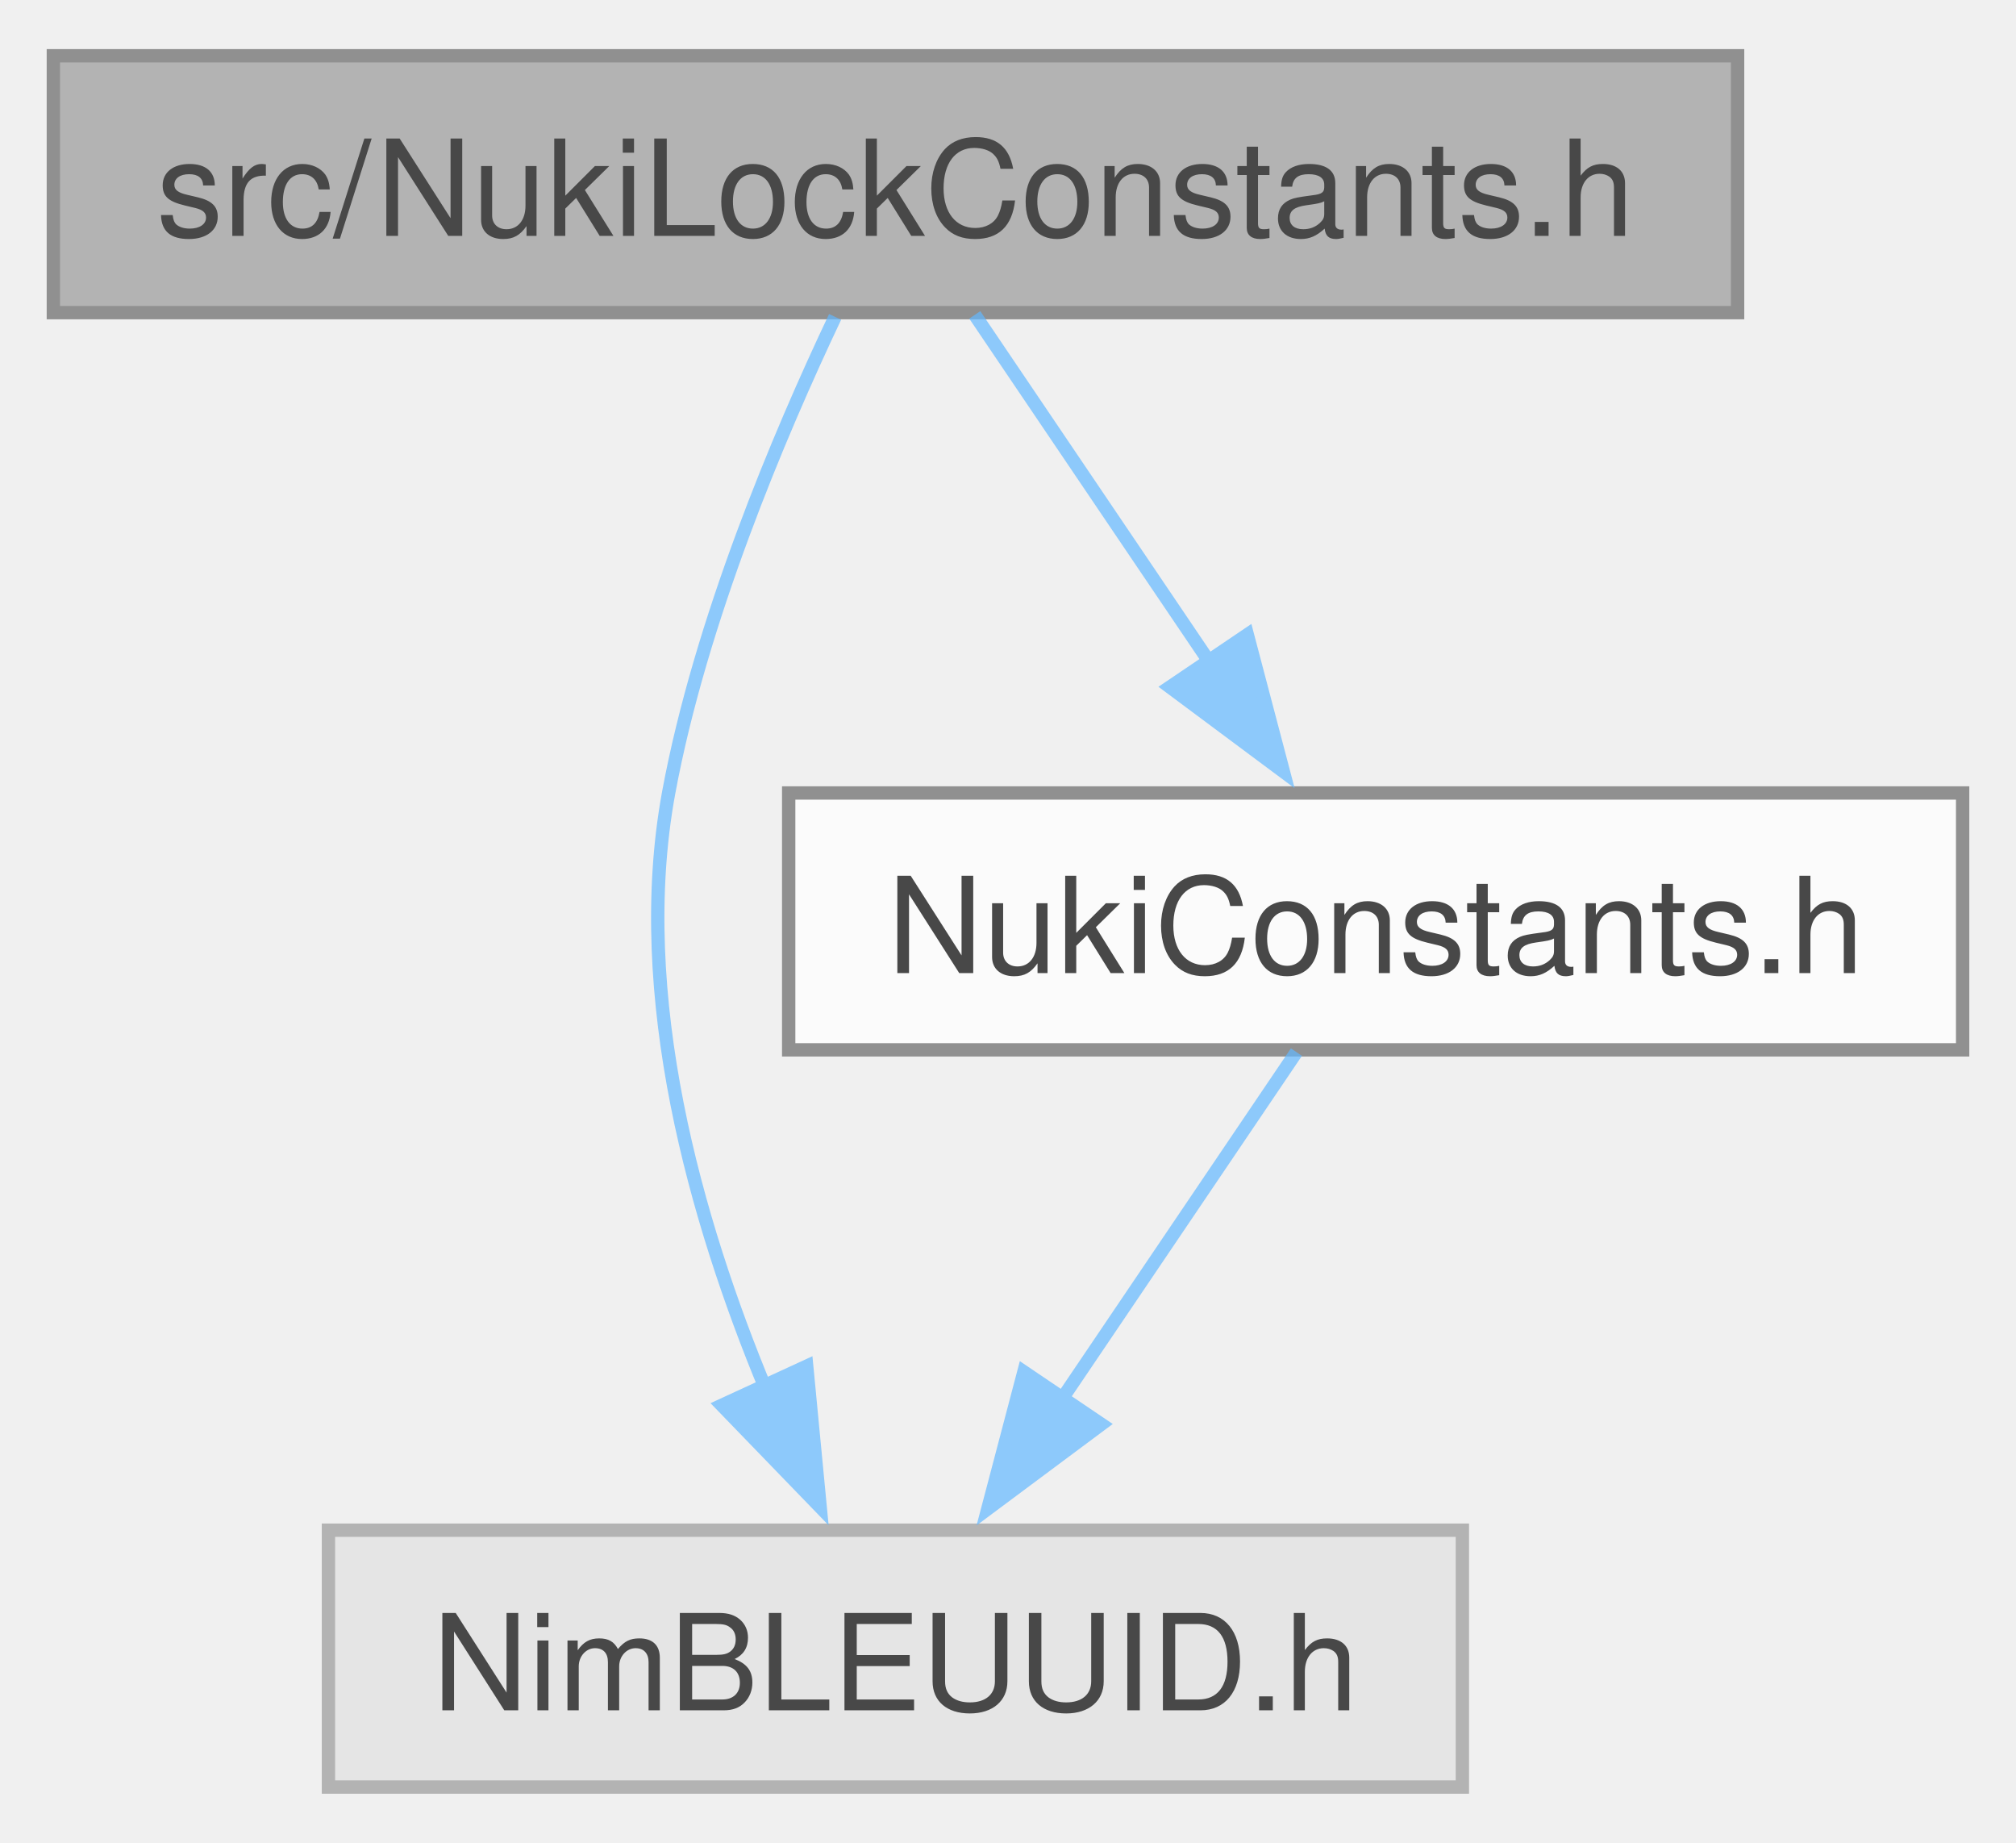
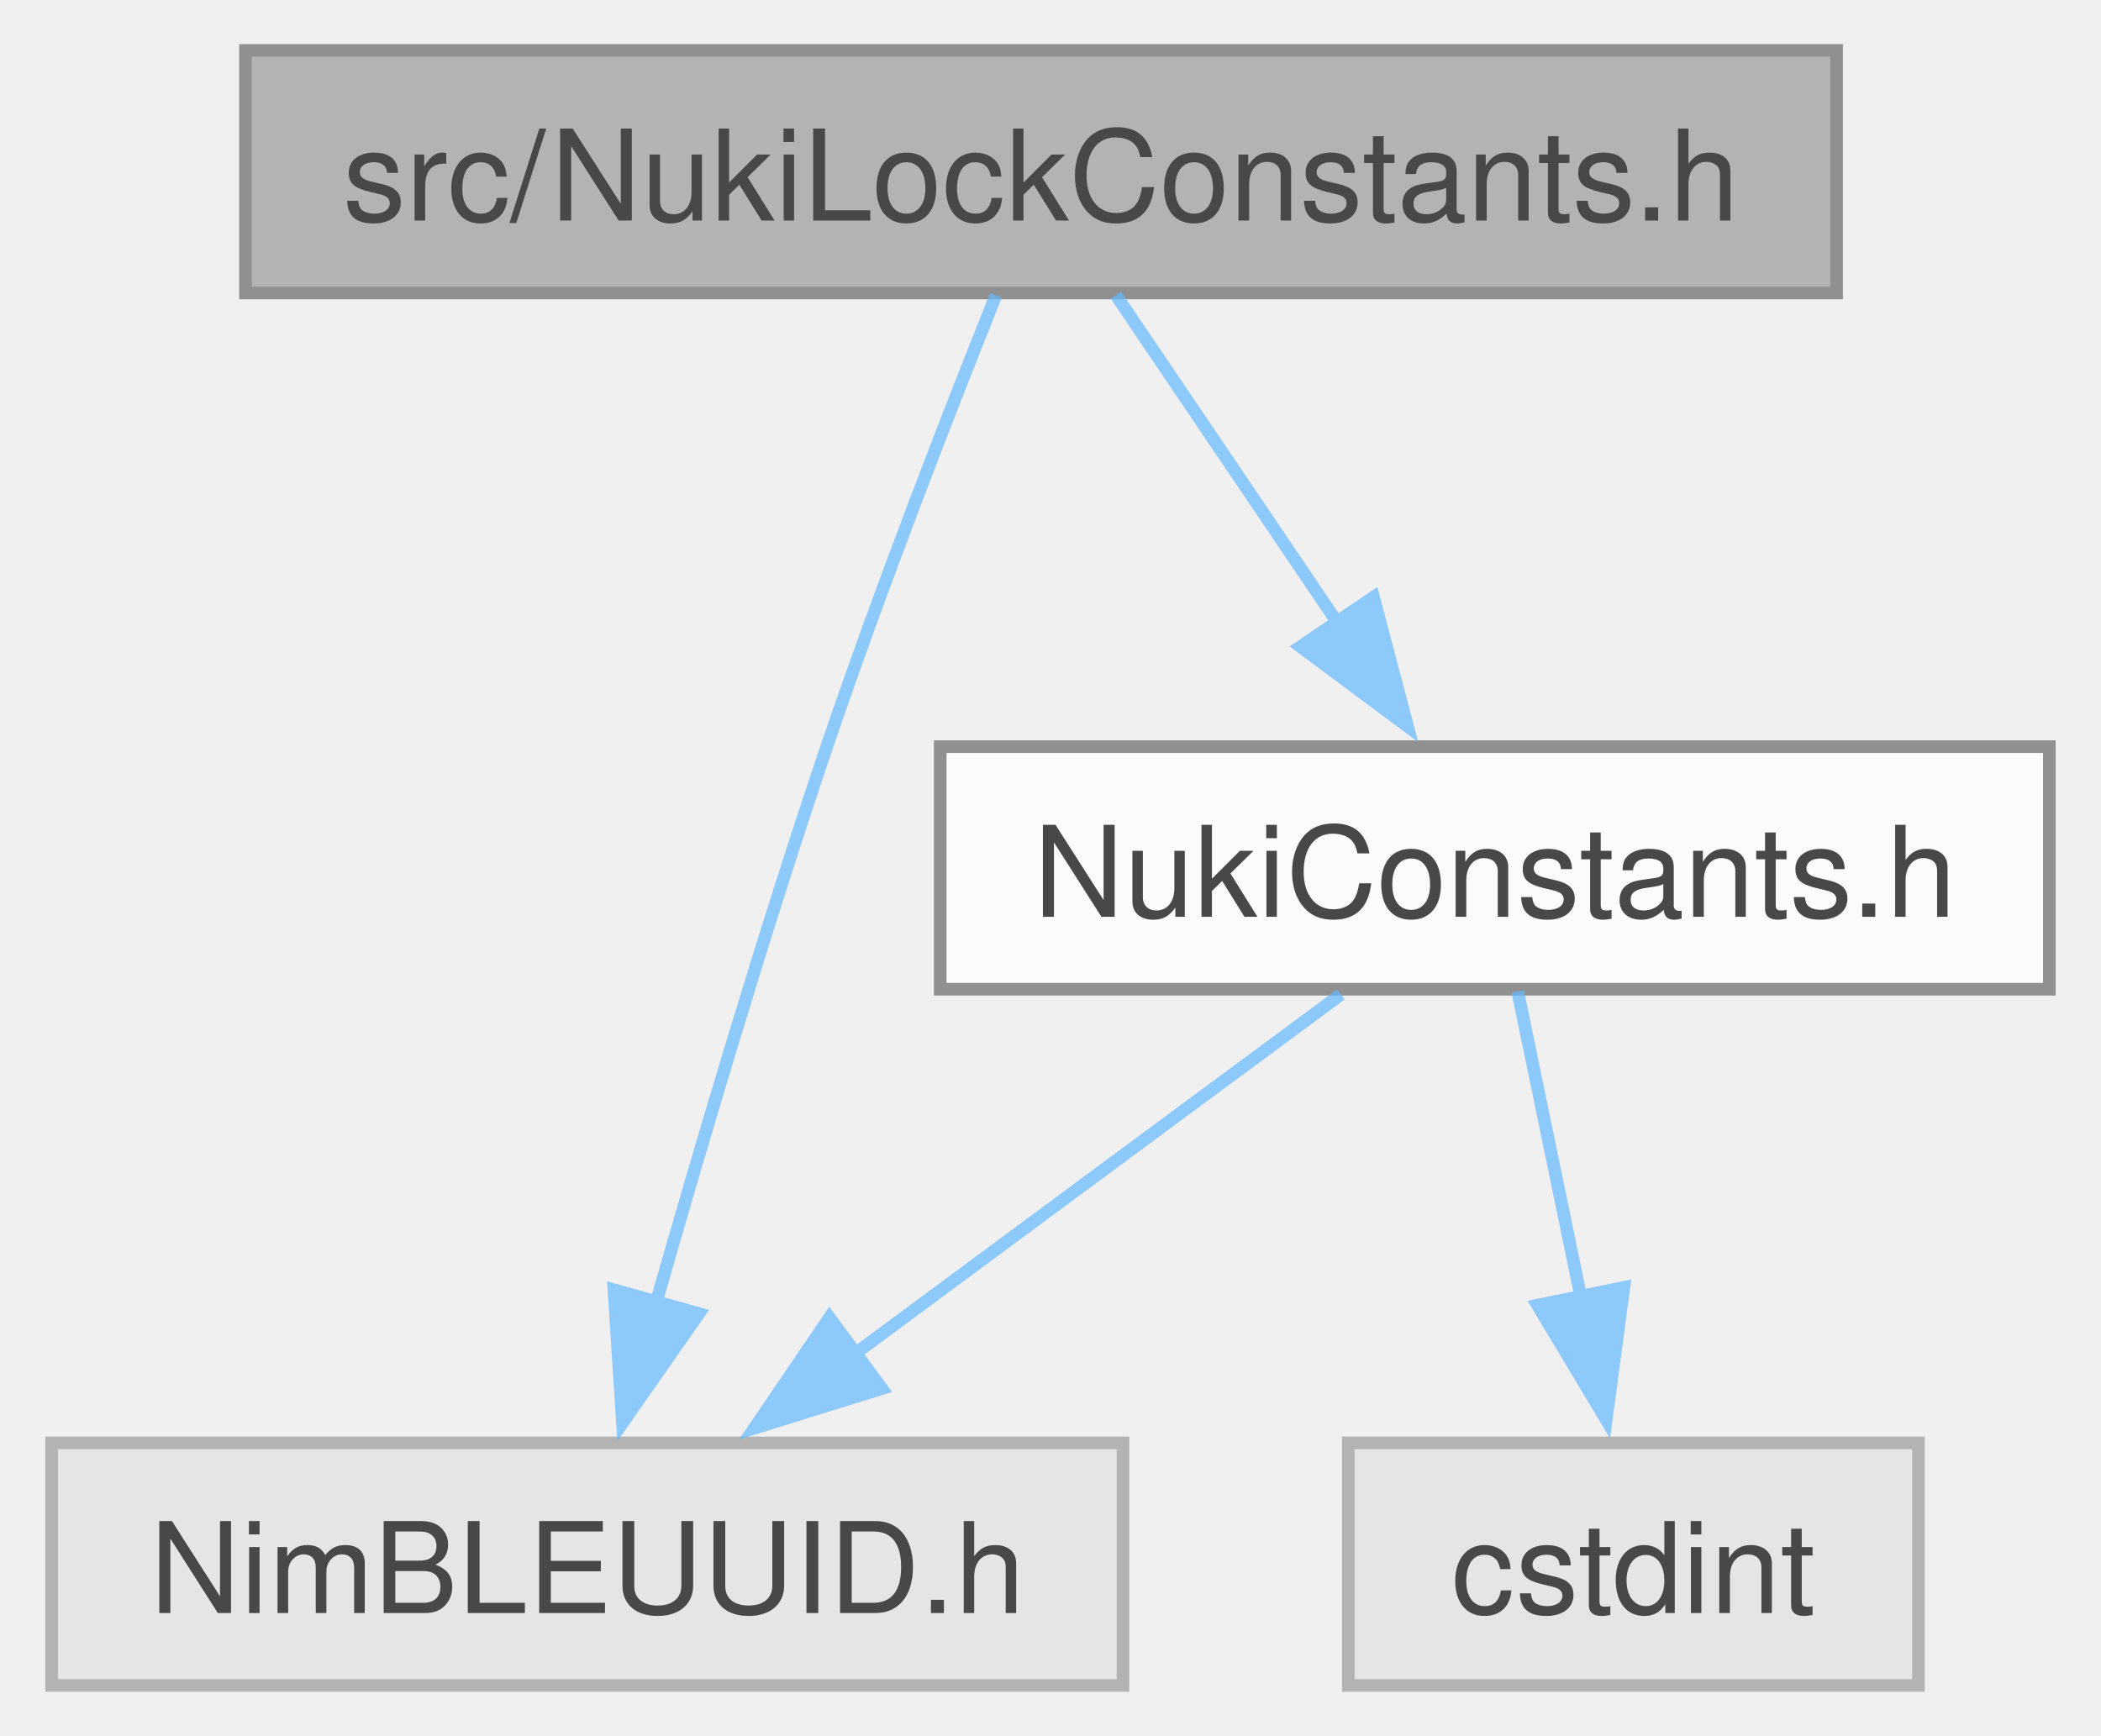
- <svg xmlns="http://www.w3.org/2000/svg" xmlns:xlink="http://www.w3.org/1999/xlink" width="151pt" height="138pt" viewBox="0.00 0.00 151.12 137.75">
+ <svg xmlns="http://www.w3.org/2000/svg" xmlns:xlink="http://www.w3.org/1999/xlink" width="167pt" height="138pt" viewBox="0.00 0.00 166.50 137.75">
  <svg id="main" version="1.1" xml:space="preserve">
    <style type="text/css">
.node, .edge {opacity: 0.7;}
.node.selected, .edge.selected {opacity: 1;}
.edge:hover path { stroke: red; }
.edge:hover polygon { stroke: red; fill: red; }
</style>
    <svg id="graph" class="graph">
      <g id="graph0" class="graph" transform="scale(1 1) rotate(0) translate(4 133.75)">
        <g id="Node000001" class="node">
          <g id="a_Node000001">
            <a xlink:title=" ">
-               <polygon fill="#999999" stroke="#666666" points="126.25,-129.75 0,-129.75 0,-110.5 126.25,-110.5 126.25,-129.75" />
-               <text text-anchor="middle" x="63.12" y="-116.25" font-family="Helvetica,sans-Serif" font-size="10.00">src/NukiLockConstants.h</text>
+               <polygon fill="#999999" stroke="#666666" points="141.62,-129.75 15.38,-129.75 15.38,-110.5 141.62,-110.5 141.62,-129.75" />
+               <text text-anchor="middle" x="78.5" y="-116.25" font-family="Helvetica,sans-Serif" font-size="10.00">src/NukiLockConstants.h</text>
            </a>
          </g>
        </g>
        <g id="Node000002" class="node">
          <g id="a_Node000002">
            <a xlink:title=" ">
-               <polygon fill="#e0e0e0" stroke="#999999" points="105.62,-19.25 20.62,-19.25 20.62,0 105.62,0 105.62,-19.25" />
-               <text text-anchor="middle" x="63.12" y="-5.75" font-family="Helvetica,sans-Serif" font-size="10.00">NimBLEUUID.h</text>
+               <polygon fill="#e0e0e0" stroke="#999999" points="85,-19.25 0,-19.25 0,0 85,0 85,-19.25" />
+               <text text-anchor="middle" x="42.5" y="-5.75" font-family="Helvetica,sans-Serif" font-size="10.00">NimBLEUUID.h</text>
            </a>
          </g>
        </g>
        <g id="edge1_Node000001_Node000002" class="edge">
          <g id="a_edge1_Node000001_Node000002">
            <a xlink:title=" ">
-               <path fill="none" stroke="#63b8ff" d="M58.6,-110.18C54.42,-101.36 48.5,-87.38 46.12,-74.5 43.33,-59.29 48.18,-42.4 53.41,-29.8" />
-               <polygon fill="#63b8ff" stroke="#63b8ff" points="56.47,-31.54 57.48,-20.99 50.11,-28.61 56.47,-31.54" />
+               <path fill="none" stroke="#63b8ff" d="M74.92,-110.31C71.33,-101.35 65.76,-87.06 61.5,-74.5 56.49,-59.72 51.49,-42.78 47.87,-30.06" />
+               <polygon fill="#63b8ff" stroke="#63b8ff" points="51.35,-29.51 45.29,-20.83 44.61,-31.4 51.35,-29.51" />
            </a>
          </g>
        </g>
        <g id="Node000003" class="node">
          <g id="a_Node000003">
            <a xlink:href="_nuki_constants_8h.html" target="_top" xlink:title=" ">
-               <polygon fill="white" stroke="#666666" points="143.12,-74.5 55.12,-74.5 55.12,-55.25 143.12,-55.25 143.12,-74.5" />
-               <text text-anchor="middle" x="99.12" y="-61" font-family="Helvetica,sans-Serif" font-size="10.00">NukiConstants.h</text>
+               <polygon fill="white" stroke="#666666" points="158.5,-74.5 70.5,-74.5 70.5,-55.25 158.5,-55.25 158.5,-74.5" />
+               <text text-anchor="middle" x="114.5" y="-61" font-family="Helvetica,sans-Serif" font-size="10.00">NukiConstants.h</text>
            </a>
          </g>
        </g>
        <g id="edge2_Node000001_Node000003" class="edge">
          <g id="a_edge2_Node000001_Node000003">
            <a xlink:title=" ">
-               <path fill="none" stroke="#63b8ff" d="M69.07,-110.33C73.84,-103.28 80.69,-93.15 86.65,-84.33" />
-               <polygon fill="#63b8ff" stroke="#63b8ff" points="89.5,-86.36 92.2,-76.11 83.7,-82.44 89.5,-86.36" />
+               <path fill="none" stroke="#63b8ff" d="M84.44,-110.33C89.21,-103.28 96.06,-93.15 102.02,-84.33" />
+               <polygon fill="#63b8ff" stroke="#63b8ff" points="104.88,-86.36 107.58,-76.11 99.08,-82.44 104.88,-86.36" />
            </a>
          </g>
        </g>
-         <g id="edge3_Node000003_Node000002" class="edge">
-           <g id="a_edge3_Node000003_Node000002">
+         <g id="edge4_Node000003_Node000002" class="edge">
+           <g id="a_edge4_Node000003_Node000002">
            <a xlink:title=" ">
-               <path fill="none" stroke="#63b8ff" d="M93.18,-55.08C88.41,-48.03 81.56,-37.9 75.6,-29.08" />
-               <polygon fill="#63b8ff" stroke="#63b8ff" points="78.55,-27.19 70.05,-20.86 72.75,-31.11 78.55,-27.19" />
+               <path fill="none" stroke="#63b8ff" d="M102.29,-54.84C91.67,-46.99 76.06,-35.45 63.46,-26.12" />
+               <polygon fill="#63b8ff" stroke="#63b8ff" points="65.87,-23.56 55.75,-20.42 61.71,-29.19 65.87,-23.56" />
+             </a>
+           </g>
+         </g>
+         <g id="Node000004" class="node">
+           <g id="a_Node000004">
+             <a xlink:title=" ">
+               <polygon fill="#e0e0e0" stroke="#999999" points="148.12,-19.25 102.88,-19.25 102.88,0 148.12,0 148.12,-19.25" />
+               <text text-anchor="middle" x="125.5" y="-5.75" font-family="Helvetica,sans-Serif" font-size="10.00">cstdint</text>
+             </a>
+           </g>
+         </g>
+         <g id="edge3_Node000003_Node000004" class="edge">
+           <g id="a_edge3_Node000003_Node000004">
+             <a xlink:title=" ">
+               <path fill="none" stroke="#63b8ff" d="M116.32,-55.08C117.68,-48.49 119.6,-39.21 121.33,-30.82" />
+               <polygon fill="#63b8ff" stroke="#63b8ff" points="124.74,-31.59 123.34,-21.09 117.89,-30.18 124.74,-31.59" />
            </a>
          </g>
        </g>
      </g>
    </svg>
  </svg>
  <style type="text/css">

[data-mouse-over-selected='false'] { opacity: 0.7; }
[data-mouse-over-selected='true']  { opacity: 1.0; }

</style>
</svg>
